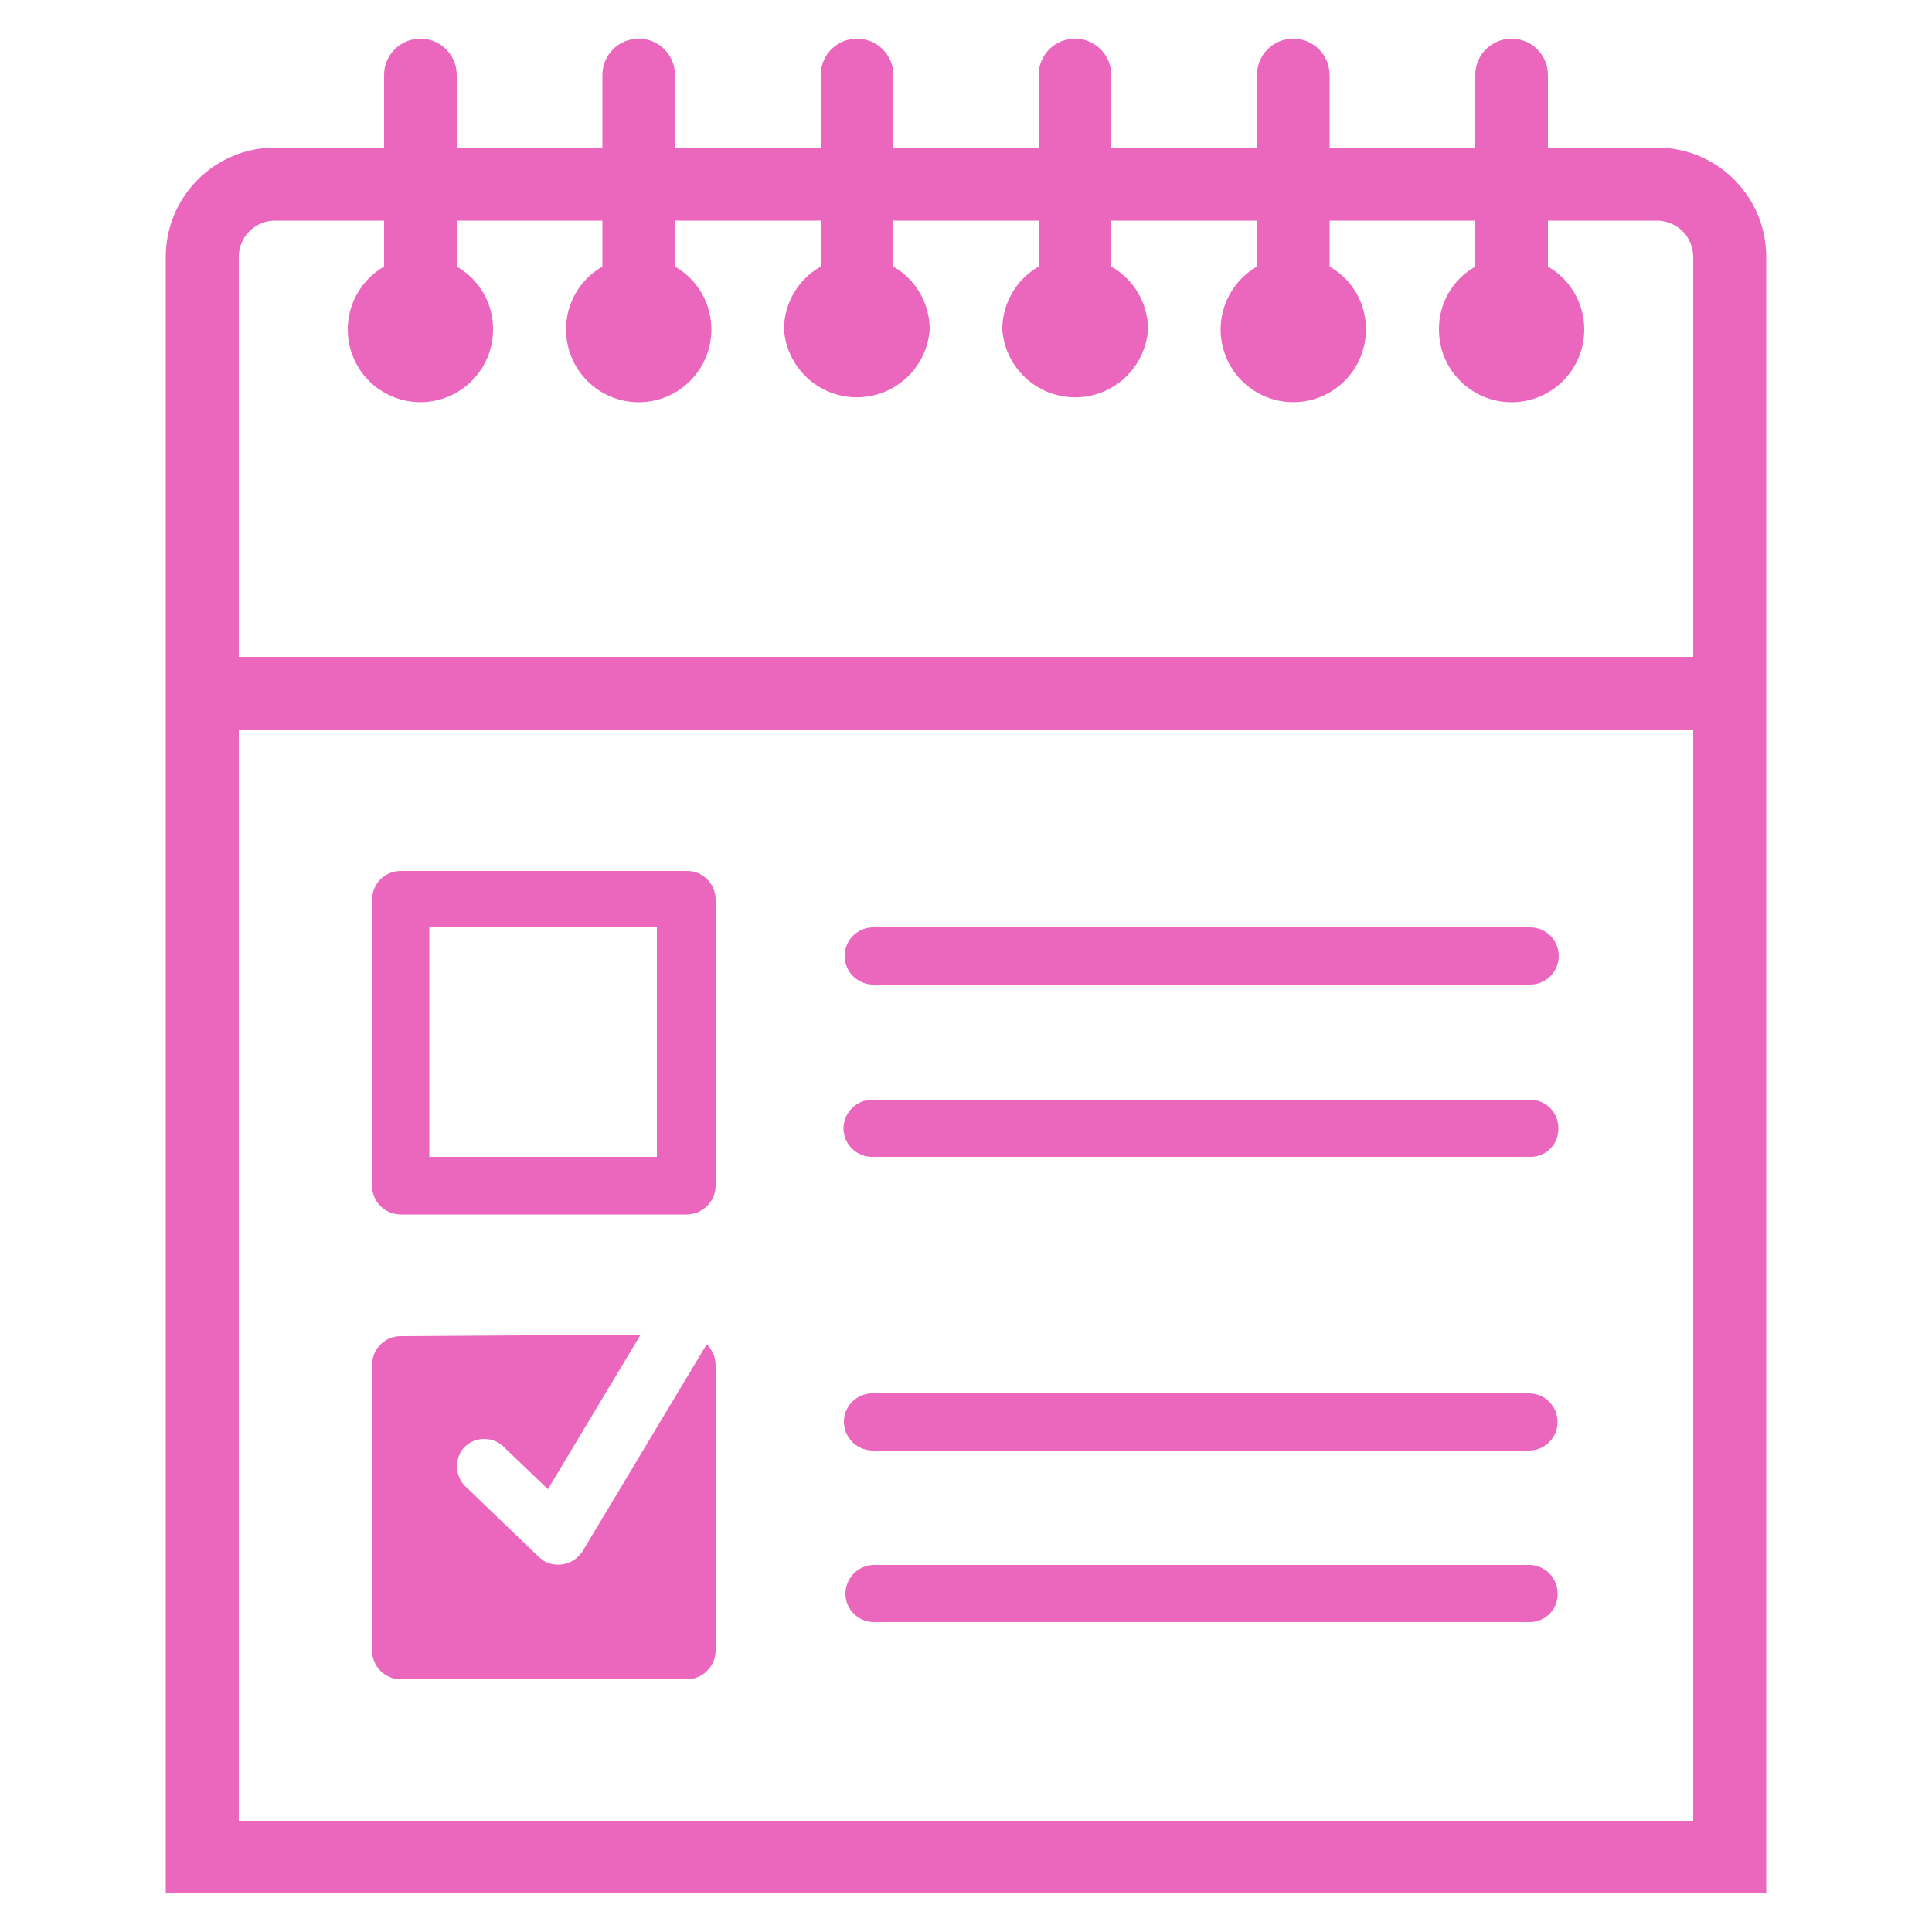
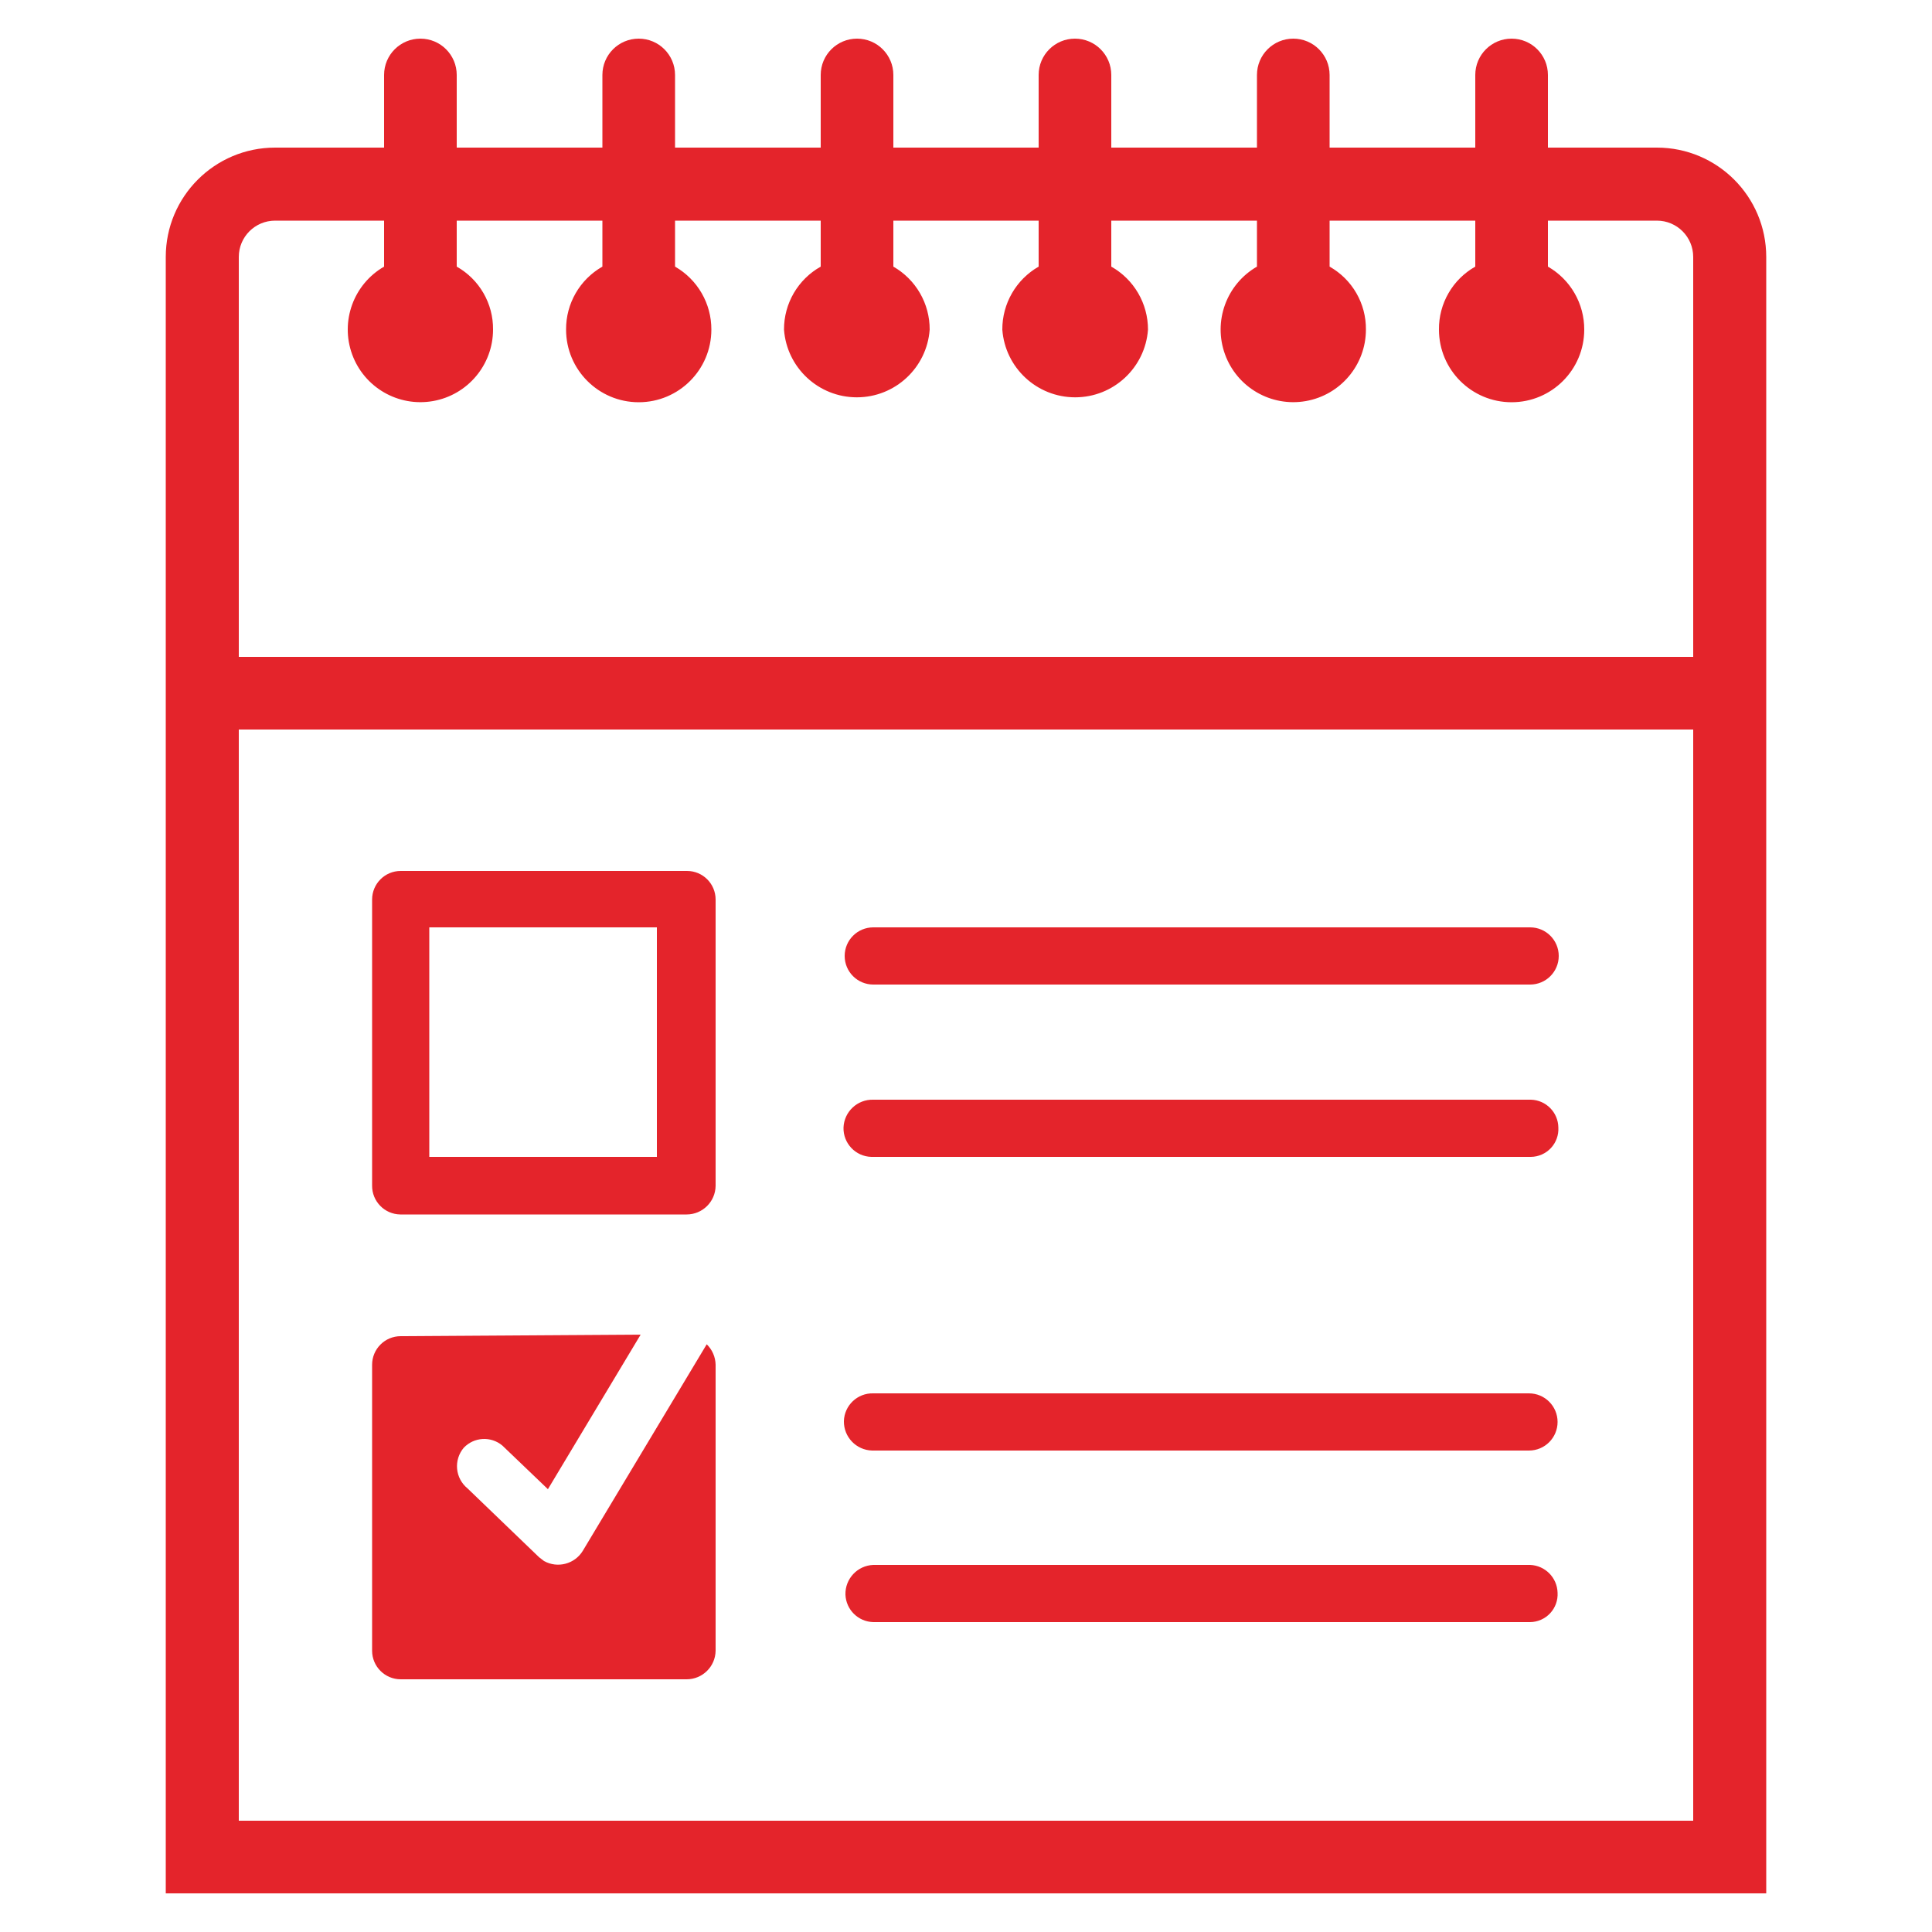
- <svg xmlns="http://www.w3.org/2000/svg" id="Layer_1" data-name="Layer 1" viewBox="0 0 50 50">
-   <path id="curve29" d="M6.18,18.88V47.12H43.82V18.88ZM9.94,1.94a.94.94,0,0,1,1.88,0V3.82h3.77V1.94a.94.94,0,0,1,1.88,0V3.82h3.77V1.94a.94.94,0,1,1,1.88,0V3.82h3.76V1.94a.94.94,0,1,1,1.88,0V3.82h3.77V1.94a.94.94,0,1,1,1.88,0V3.82h3.77V1.94a.94.94,0,0,1,1.88,0V3.82h2.82a2.83,2.83,0,0,1,2.83,2.83V49H4.29V6.65A2.83,2.83,0,0,1,7.12,3.82H9.94Zm1.88,3.77V6.9a1.85,1.85,0,0,1,.94,1.63A1.88,1.88,0,1,1,9.94,6.9V5.71H7.12a.94.94,0,0,0-.94.94V17H43.82V6.65a.94.94,0,0,0-.94-.94H40.06V6.9A1.87,1.87,0,0,1,41,8.53a1.88,1.88,0,0,1-3.76,0,1.85,1.85,0,0,1,.94-1.63V5.71H34.41V6.9a1.85,1.85,0,0,1,.94,1.63A1.88,1.88,0,1,1,32.53,6.9V5.71H28.76V6.9a1.87,1.87,0,0,1,.95,1.63,1.89,1.89,0,0,1-3.77,0,1.87,1.87,0,0,1,.94-1.63V5.71H23.12V6.9a1.87,1.87,0,0,1,.94,1.63,1.89,1.89,0,0,1-3.77,0,1.86,1.86,0,0,1,.95-1.63V5.71H17.47V6.9a1.87,1.87,0,0,1,.94,1.63,1.88,1.88,0,1,1-3.76,0,1.86,1.86,0,0,1,.94-1.63V5.71Z" fill="#eb66bd" />
+ <svg xmlns="http://www.w3.org/2000/svg" id="artboard_original" data-name="artboard original" viewBox="0 0 50 50">
+   <path id="curve29" d="M6.18,18.88V47.12H43.82V18.88ZM9.94,1.94a.94.94,0,0,1,1.88,0V3.82h3.77V1.94a.94.94,0,0,1,1.88,0V3.82h3.77V1.94a.94.94,0,1,1,1.88,0V3.82h3.76V1.94a.94.94,0,1,1,1.88,0V3.82h3.77V1.94a.94.94,0,1,1,1.88,0V3.82h3.77V1.94a.94.94,0,0,1,1.88,0V3.82h2.82a2.83,2.83,0,0,1,2.83,2.83V49H4.29V6.65A2.83,2.83,0,0,1,7.12,3.82H9.94Zm1.88,3.77V6.9a1.85,1.85,0,0,1,.94,1.63A1.88,1.88,0,1,1,9.94,6.9V5.71H7.12a.94.94,0,0,0-.94.94V17H43.82V6.65a.94.94,0,0,0-.94-.94H40.06V6.9A1.87,1.87,0,0,1,41,8.53a1.88,1.88,0,0,1-3.76,0,1.85,1.85,0,0,1,.94-1.63V5.71H34.41V6.9a1.85,1.85,0,0,1,.94,1.63A1.88,1.88,0,1,1,32.53,6.9V5.71H28.76V6.9a1.87,1.87,0,0,1,.95,1.63,1.89,1.89,0,0,1-3.77,0,1.87,1.87,0,0,1,.94-1.63V5.71H23.12V6.9a1.87,1.87,0,0,1,.94,1.63,1.89,1.89,0,0,1-3.77,0,1.86,1.86,0,0,1,.95-1.63V5.71H17.47V6.9a1.87,1.87,0,0,1,.94,1.63,1.88,1.88,0,1,1-3.76,0,1.86,1.86,0,0,1,.94-1.63V5.71Z" fill="#e4242b" />
  <g>
-     <path d="M17.78,22.54H10.37a.74.74,0,0,0-.74.74h0v7.4a.74.74,0,0,0,.73.75h7.41a.75.75,0,0,0,.75-.74h0V23.28A.74.74,0,0,0,17.78,22.54ZM17,29.94H11.11V24H17Z" fill="#eb66bd" />
-     <path d="M22.6,24a.74.74,0,1,0,0,1.48h17a.74.74,0,0,0,0-1.48Z" fill="#eb66bd" />
-     <path d="M22.6,28.46a.75.75,0,0,0-.77.72.74.74,0,0,0,.72.76H39.62a.72.72,0,0,0,.71-.76.73.73,0,0,0-.71-.72Z" fill="#eb66bd" />
-     <path d="M10.37,34.58a.74.74,0,0,0-.74.74h0v7.4a.74.74,0,0,0,.74.74h7.4a.75.75,0,0,0,.75-.74h0v-7.4a.76.76,0,0,0-.23-.53l-3.21,5.35a.75.75,0,0,1-1,.26h0l-.13-.1-1.85-1.78A.74.74,0,0,1,12,37.47a.73.73,0,0,1,1-.06h0l0,0,1.18,1.13,2.4-4Z" fill="#eb66bd" />
-     <path d="M22.6,36.06a.74.74,0,0,0-.76.72.75.75,0,0,0,.73.76h17a.74.74,0,0,0,0-1.48Z" fill="#eb66bd" />
-     <path d="M22.6,40.5a.75.75,0,0,0-.72.77.74.74,0,0,0,.72.71h17a.72.72,0,0,0,.71-.76.74.74,0,0,0-.71-.72Z" fill="#eb66bd" />
+     <path d="M17.78,22.54H10.37a.74.74,0,0,0-.74.74h0v7.4a.74.74,0,0,0,.73.75h7.41a.75.75,0,0,0,.75-.74h0V23.28A.74.74,0,0,0,17.78,22.54ZM17,29.94H11.11V24H17Z" fill="#e4242b" />
+     <path d="M22.6,24a.74.74,0,1,0,0,1.48h17a.74.74,0,0,0,0-1.48Z" fill="#e4242b" />
+     <path d="M22.6,28.46a.75.75,0,0,0-.77.72.74.74,0,0,0,.72.76H39.62a.72.72,0,0,0,.71-.76.73.73,0,0,0-.71-.72Z" fill="#e4242b" />
+     <path d="M10.37,34.58a.74.74,0,0,0-.74.74h0v7.4a.74.74,0,0,0,.74.74h7.4a.75.75,0,0,0,.75-.74h0v-7.4a.76.76,0,0,0-.23-.53l-3.21,5.35a.75.75,0,0,1-1,.26h0l-.13-.1-1.85-1.78A.74.74,0,0,1,12,37.47a.73.73,0,0,1,1-.06h0l0,0,1.18,1.13,2.4-4Z" fill="#e4242b" />
+     <path d="M22.6,36.06a.74.74,0,0,0-.76.72.75.75,0,0,0,.73.76h17a.74.74,0,0,0,0-1.48Z" fill="#e4242b" />
+     <path d="M22.6,40.5a.75.75,0,0,0-.72.77.74.74,0,0,0,.72.71h17a.72.72,0,0,0,.71-.76.74.74,0,0,0-.71-.72Z" fill="#e4242b" />
  </g>
</svg>
